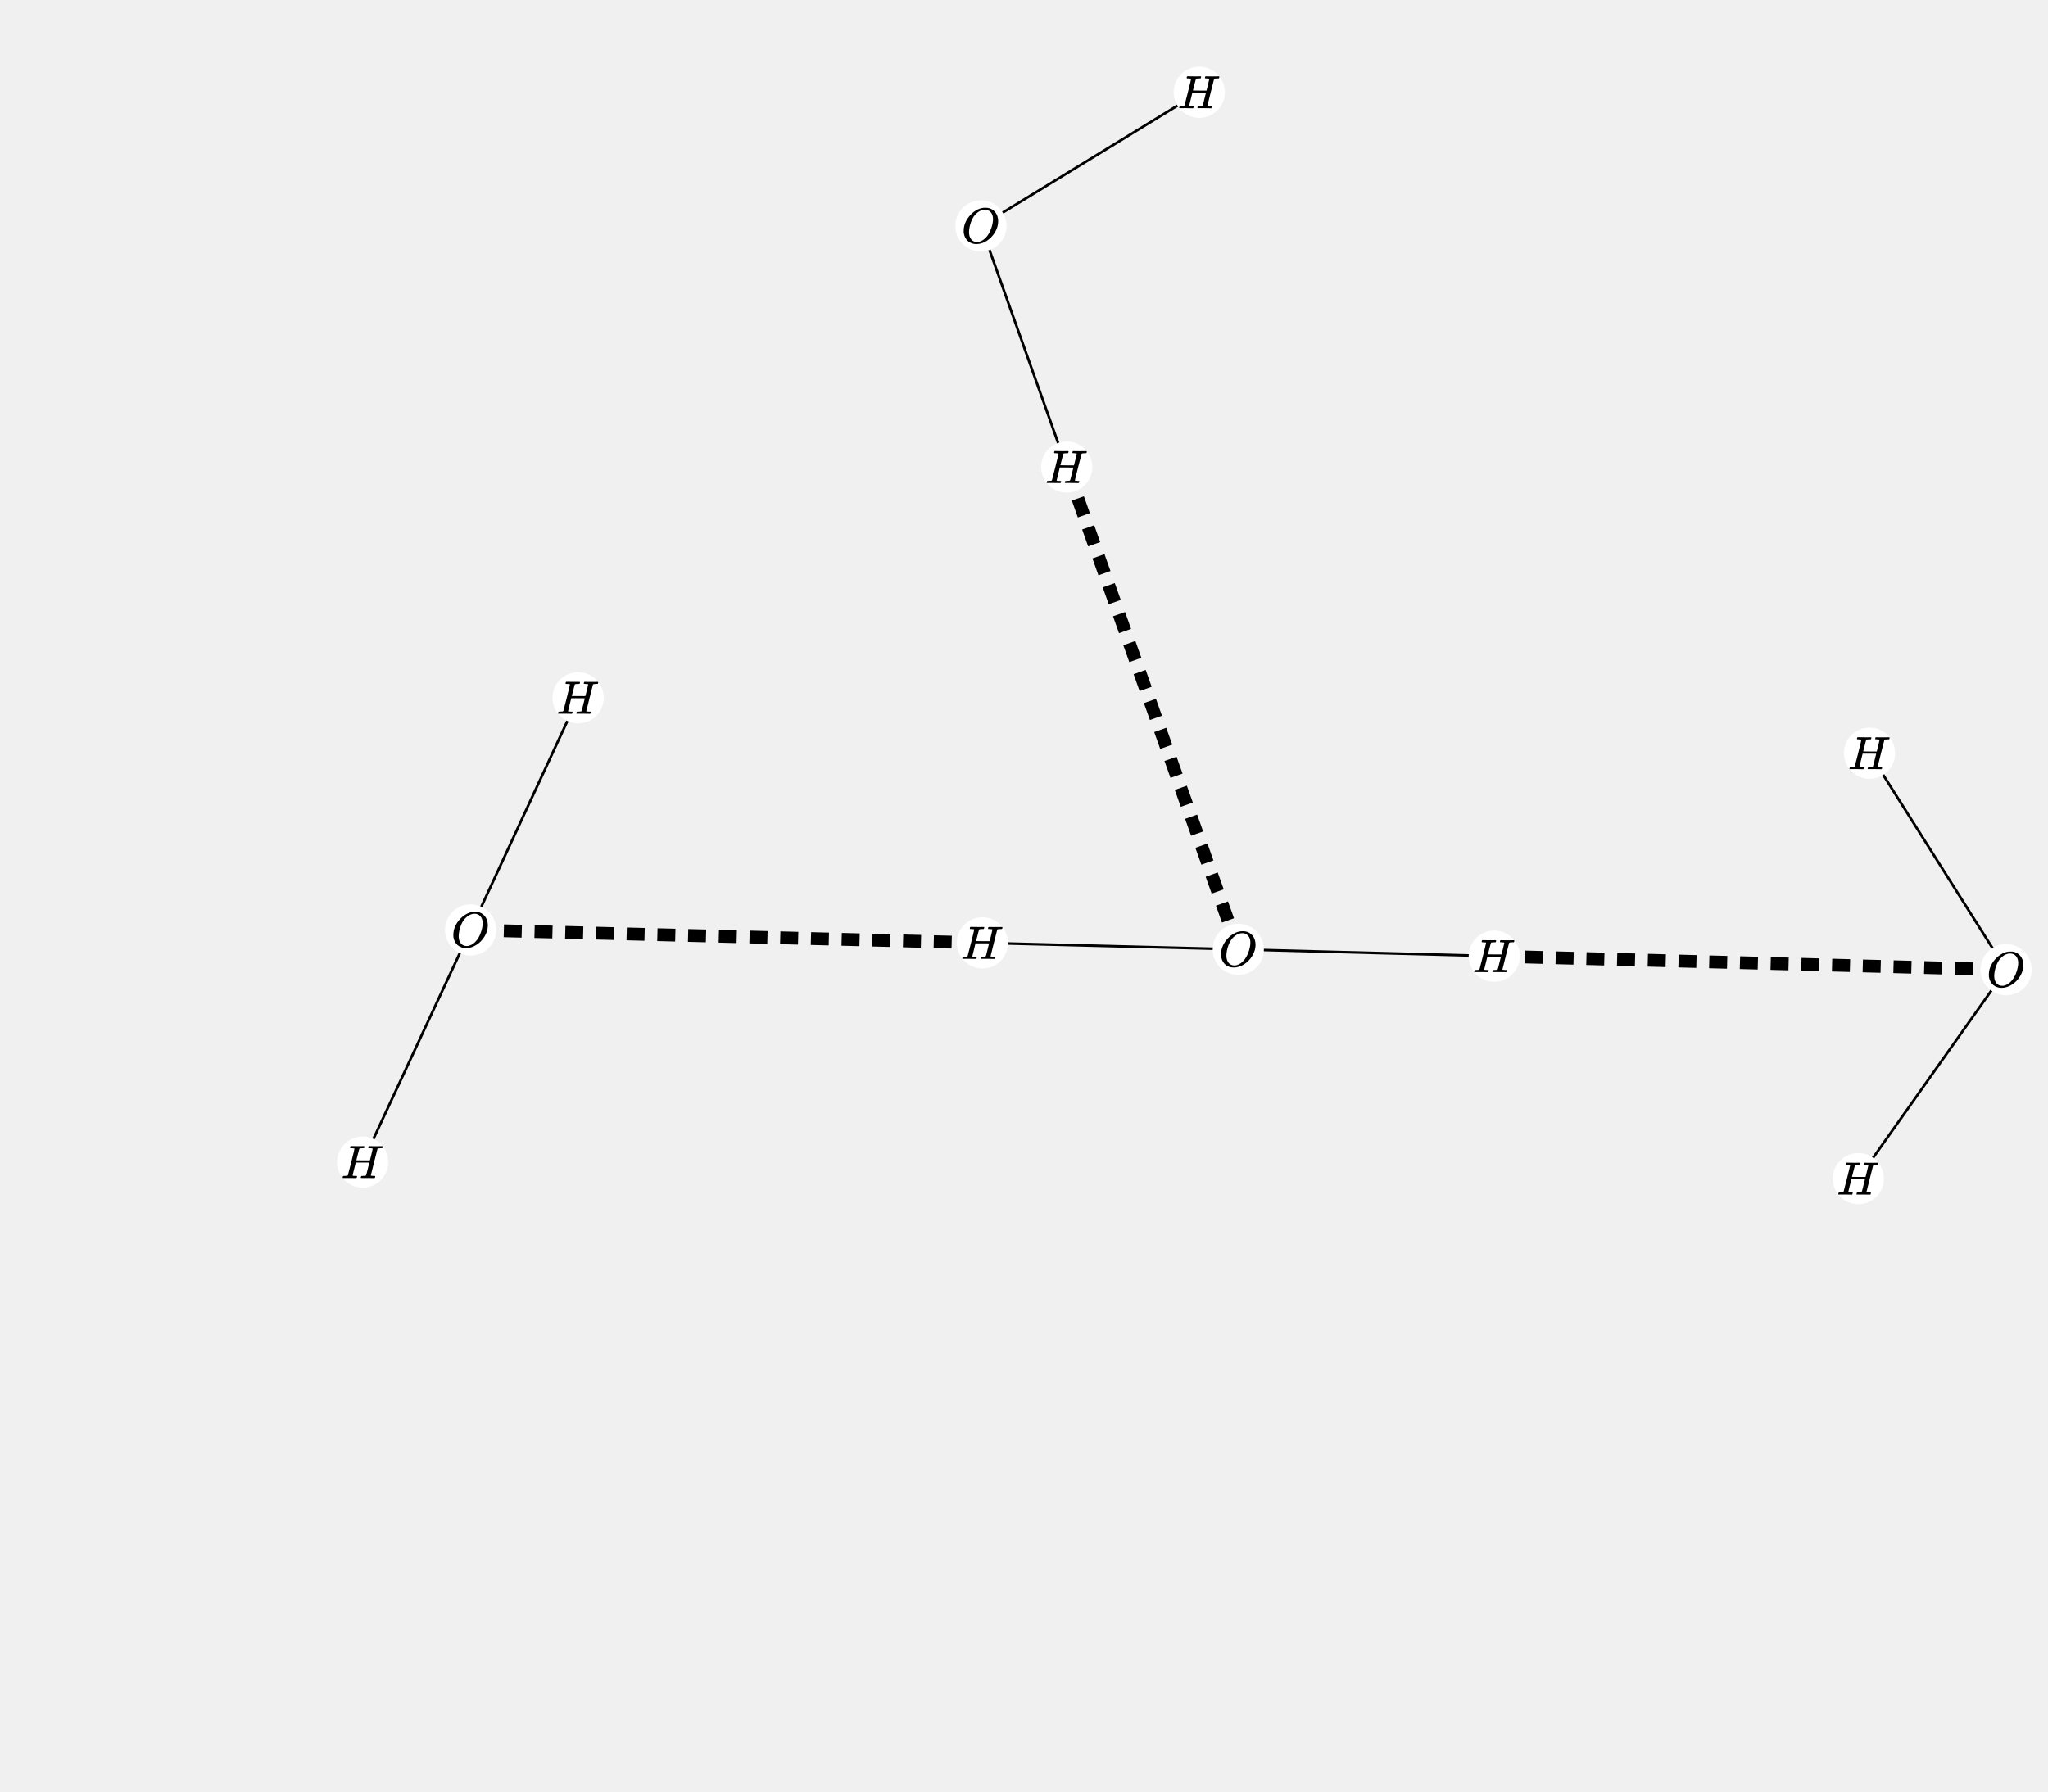
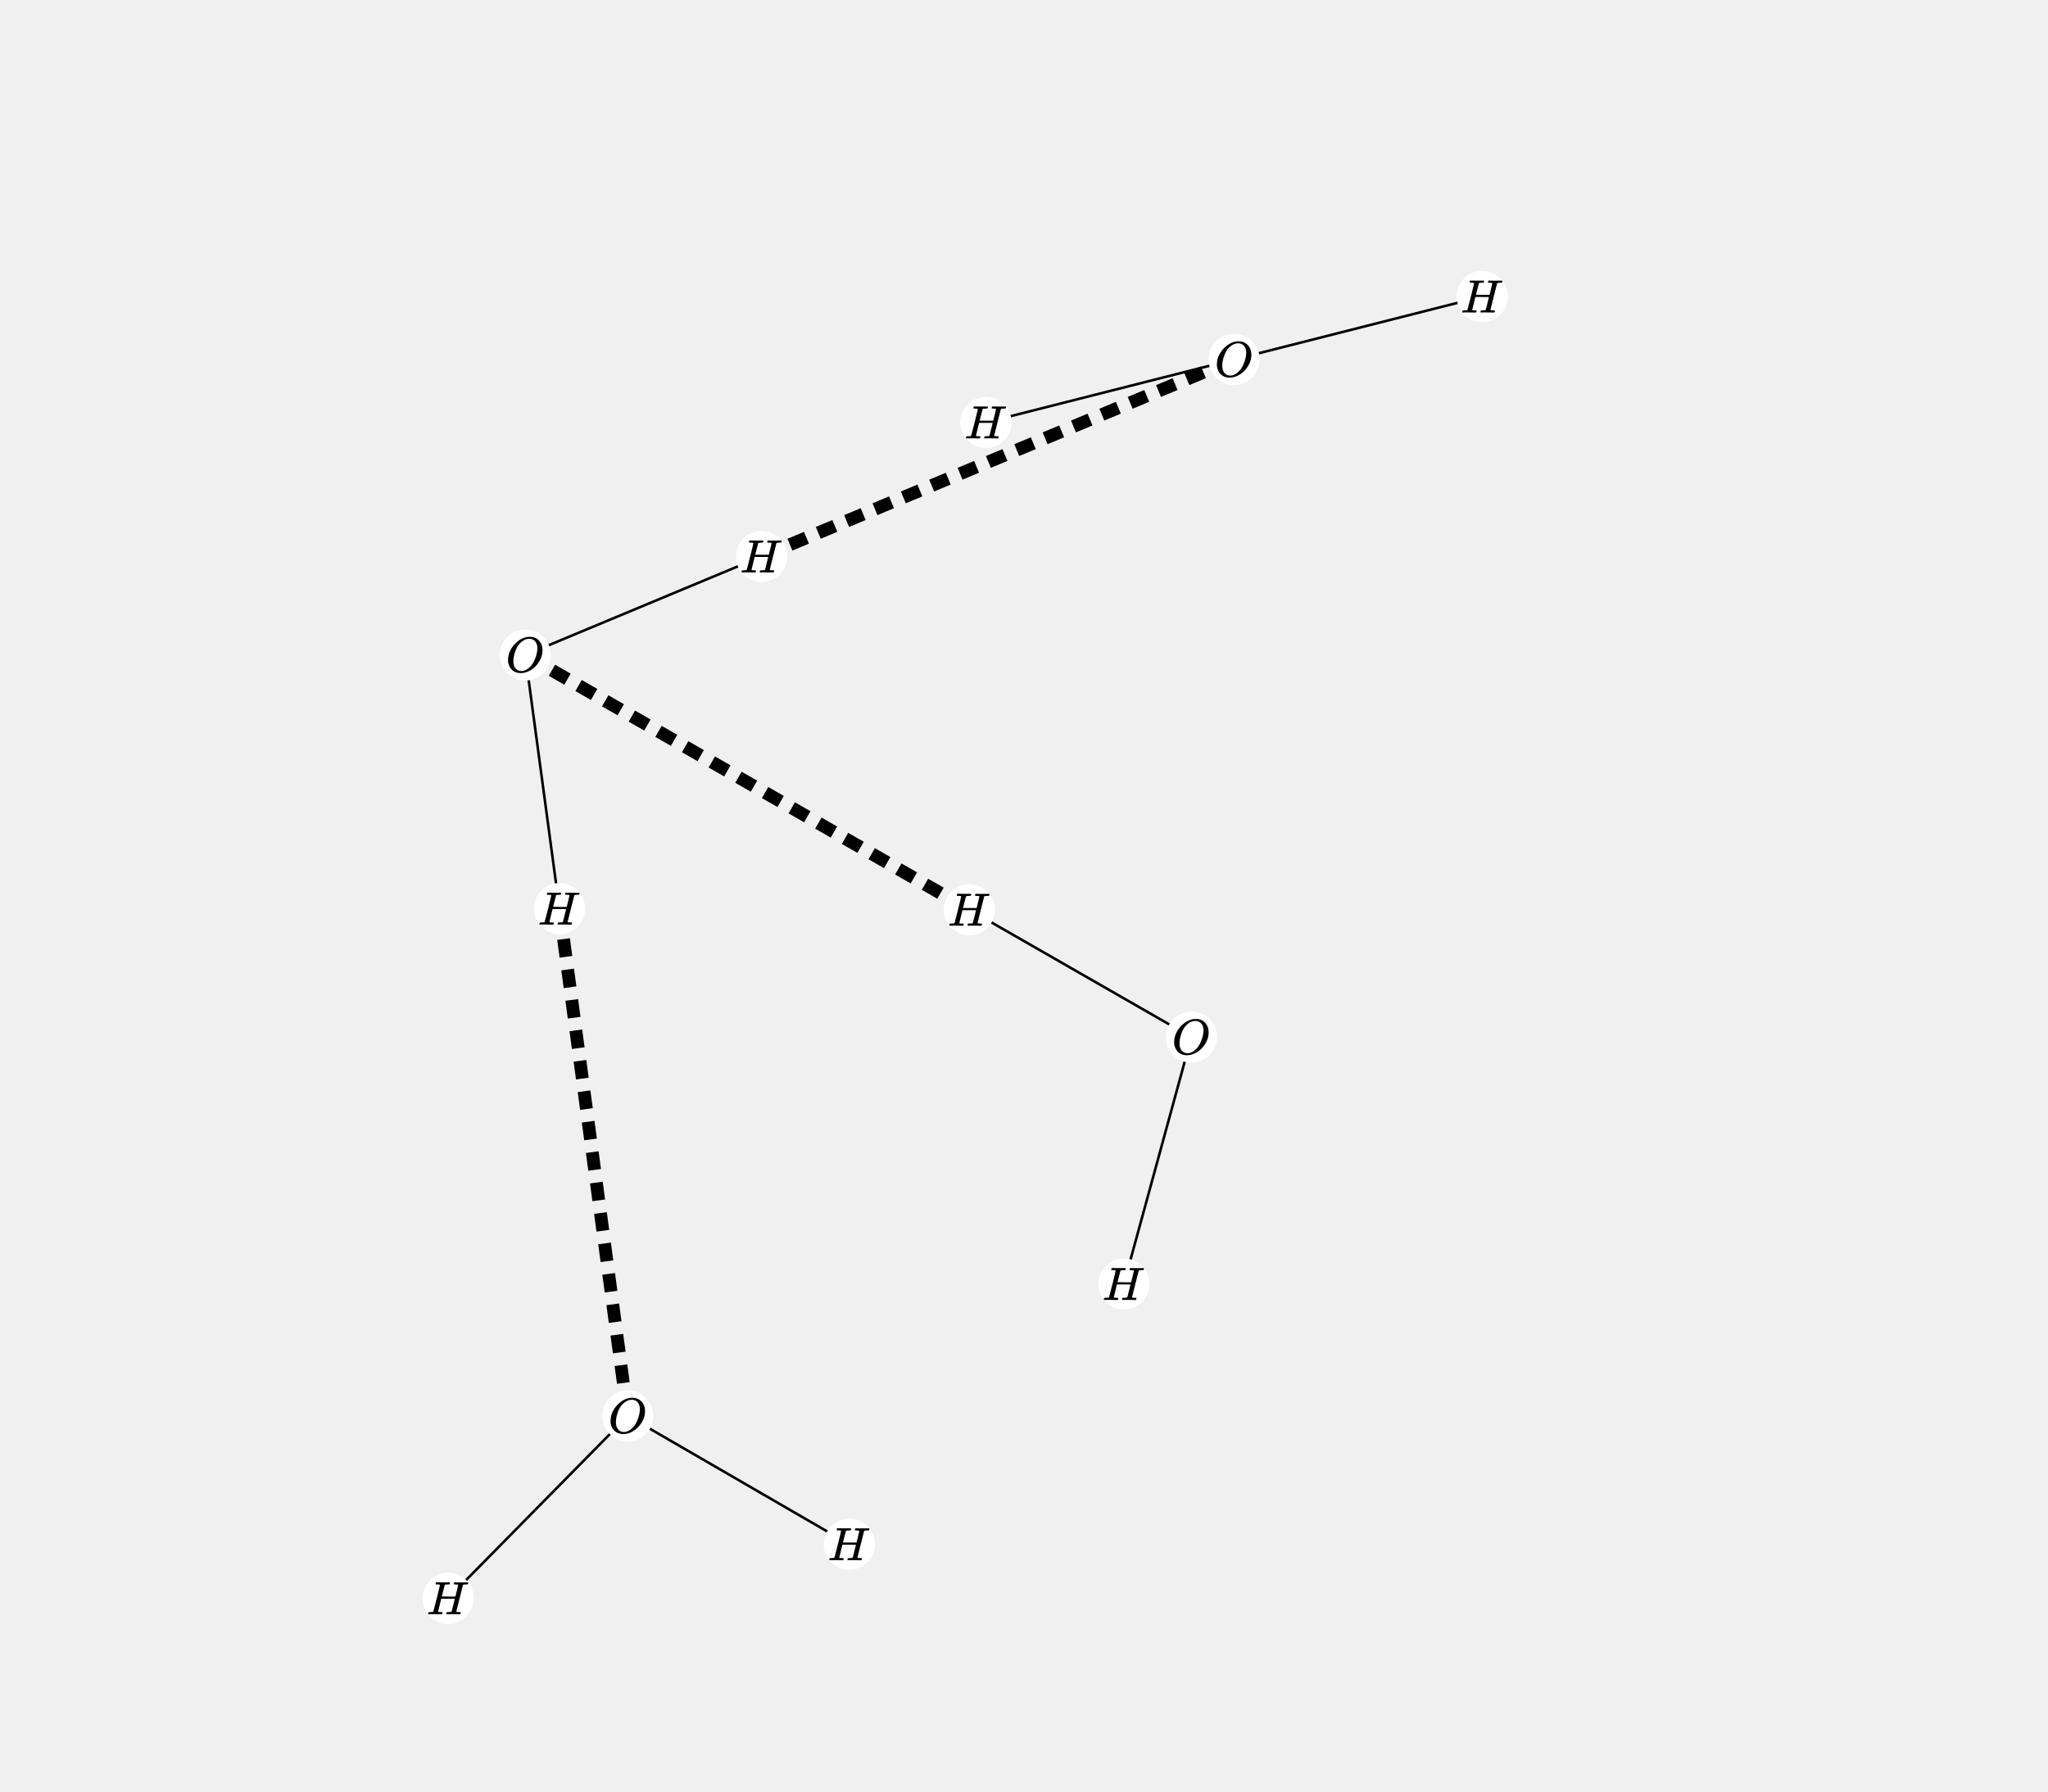
<svg xmlns="http://www.w3.org/2000/svg" version="1.2" viewBox="0 0 800 700">
  <g>
-     <path d="M 225.836 272.633 L 183.824 363.341" stroke-opacity="1" stroke-width="1" stroke="#000000" stroke-linecap="butt" />
+     <path d="M 175.056 624.467 L 245.23 553.223" stroke-opacity="1" stroke-width="1" stroke="#000000" stroke-linecap="butt" />
  </g>
-   <circle fill="#ffffff" fill-opacity="1" cx="225.836" cy="272.633" stroke="none" r="10">
+   <circle fill="#ffffff" fill-opacity="1" cx="175.056" cy="624.467" stroke="none" r="10">
    </circle>
-   <g transform="rotate(0, 217.9948, 263.8033)translate(217.9948, 263.8033)" string="H">
+   <g transform="rotate(0, 167.2149, 615.6365)translate(167.2149, 615.6365)" string="H">
    <svg width="15.682" height="17.66" role="img" focusable="false" viewBox="0.547 -12.062 15.135 12.062">
      <path stroke="none" fill="#000000" stroke-width="0" d="M4.026-11.249Q3.426-11.249 3.391-11.32 3.373-11.355 3.373-11.461 3.373-11.885 3.567-12.044 3.603-12.062 3.868-12.062 4.592-12.026 6.269-12.026 6.87-12.026 7.382-12.026T8.177-12.044 8.53-12.044Q8.812-12.044 8.812-11.868 8.812-11.832 8.777-11.62 8.689-11.32 8.6-11.267H8.565Q8.53-11.267 8.477-11.267T8.353-11.267 8.194-11.249 8.035-11.249Q7.347-11.232 7.152-11.196T6.834-11.002Q6.781-10.932 6.269-8.83 6.146-8.371 6.004-7.806T5.792-6.976L5.722-6.711Q5.722-6.675 8.283-6.675H10.843L10.861-6.728Q10.861-6.781 11.408-8.901 11.903-10.932 11.903-11.073T10.896-11.249Q10.49-11.249 10.366-11.285T10.243-11.444Q10.243-11.479 10.278-11.656 10.349-11.956 10.384-11.991T10.667-12.044Q10.755-12.044 11.408-12.026T13.068-12.009Q14.163-12.009 14.746-12.026T15.382-12.044Q15.682-12.044 15.682-11.868 15.682-11.391 15.47-11.267H15.435Q15.4-11.267 15.347-11.267T15.223-11.267 15.064-11.249 14.905-11.249Q14.216-11.232 14.022-11.196T13.704-11.002Q13.651-10.914 12.433-6.004T11.196-1.024Q11.196-0.901 11.267-0.901 11.408-0.848 12.221-0.812H12.768Q12.874-0.671 12.874-0.653T12.821-0.336Q12.751-0.106 12.645 0H12.38Q11.726-0.035 10.013-0.035 9.413-0.035 8.901-0.035T8.088-0.035 7.717-0.018Q7.417-0.018 7.417-0.177 7.417-0.265 7.47-0.424 7.558-0.759 7.647-0.795 7.717-0.812 7.912-0.812H8.018Q8.494-0.812 9.077-0.865 9.183-0.883 9.219-0.883T9.324-0.971 9.43-1.13 9.536-1.448 9.66-1.943 9.854-2.702Q9.978-3.196 10.049-3.497 10.631-5.828 10.631-5.845T8.071-5.863H5.51L4.927-3.479Q4.327-1.113 4.327-1.024 4.327-0.901 4.468-0.865T5.351-0.812H5.898Q6.004-0.671 6.004-0.653T5.951-0.336Q5.881-0.106 5.775 0H5.51Q4.856-0.035 3.143-0.035 2.543-0.035 2.031-0.035T1.219-0.035 0.848-0.018Q0.547-0.018 0.547-0.177 0.547-0.212 0.6-0.424 0.689-0.759 0.777-0.795 0.848-0.812 1.042-0.812H1.148Q1.625-0.812 2.208-0.865 2.455-0.918 2.543-1.077 2.596-1.148 3.815-5.987T5.033-11.09Q5.033-11.214 4.026-11.249Z" fill-opacity="1" />
    </svg>
  </g>
  <g>
-     <path d="M 483.706 370.927 L 416.686 182.486" stroke-opacity="1" stroke-width="5" stroke="#000000" stroke-dasharray="7,5" stroke-linecap="butt" />
+     <path d="M 205.189 255.908 L 378.659 355.448" stroke-opacity="1" stroke-width="5" stroke="#000000" stroke-dasharray="7,5" stroke-linecap="butt" />
  </g>
  <g>
-     <path d="M 383.753 368.399 L 483.706 370.927" stroke-opacity="1" stroke-width="1" stroke="#000000" stroke-linecap="butt" />
+     <path d="M 218.536 355.013 L 205.189 255.908" stroke-opacity="1" stroke-width="1" stroke="#000000" stroke-linecap="butt" />
  </g>
  <g>
-     <path d="M 583.702 373.577 L 483.706 370.927" stroke-opacity="1" stroke-width="1" stroke="#000000" stroke-linecap="butt" />
+     <path d="M 297.487 217.424 L 205.189 255.908" stroke-opacity="1" stroke-width="1" stroke="#000000" stroke-linecap="butt" />
  </g>
-   <circle fill="#ffffff" fill-opacity="1" cx="483.706" cy="370.927" stroke="none" r="10">
+   <circle fill="#ffffff" fill-opacity="1" cx="205.189" cy="255.908" stroke="none" r="10">
    </circle>
-   <g transform="rotate(0, 476.9686, 362.0969)translate(476.9686, 362.0969)" string="O">
+   <g transform="rotate(0, 198.4515, 247.0777)translate(198.4515, 247.0777)" string="O">
    <svg width="13.475" height="17.66" role="img" focusable="false" viewBox="0.883 -12.433 12.185 12.821">
      <path stroke="none" fill="#000000" stroke-width="0" d="M13.068-7.682Q13.068-5.651 11.938-3.762T9.024-0.742 5.369 0.389Q3.656 0.389 2.437-0.618T0.901-3.55Q0.883-3.691 0.883-4.309 0.883-6.11 1.731-7.735T4.009-10.614Q6.199-12.433 8.406-12.433 9.077-12.433 9.254-12.415 10.967-12.168 12.009-10.896T13.068-7.682ZM11.249-8.406Q11.249-9.978 10.437-10.861T8.406-11.744Q6.993-11.744 5.687-10.684 4.274-9.572 3.532-7.558T2.773-3.815Q2.773-2.225 3.532-1.289T5.545-0.336Q7.135-0.336 8.565-1.731T10.737-5.528Q11.249-7.205 11.249-8.406Z" fill-opacity="1" />
    </svg>
  </g>
  <g>
-     <path d="M 468.464 36.053 L 383.177 88.267" stroke-opacity="1" stroke-width="1" stroke="#000000" stroke-linecap="butt" />
+     <path d="M 439.007 501.674 L 465.394 405.218" stroke-opacity="1" stroke-width="1" stroke="#000000" stroke-linecap="butt" />
  </g>
  <g>
-     <path d="M 416.686 182.486 L 383.177 88.267" stroke-opacity="1" stroke-width="1" stroke="#000000" stroke-linecap="butt" />
+     <path d="M 378.659 355.448 L 465.394 405.218" stroke-opacity="1" stroke-width="1" stroke="#000000" stroke-linecap="butt" />
  </g>
-   <circle fill="#ffffff" fill-opacity="1" cx="383.177" cy="88.267" stroke="none" r="10">
+   <circle fill="#ffffff" fill-opacity="1" cx="465.394" cy="405.218" stroke="none" r="10">
    </circle>
-   <g transform="rotate(0, 376.4395, 79.4372)translate(376.4395, 79.4372)" string="O">
+   <g transform="rotate(0, 458.6563, 396.3877)translate(458.6563, 396.3877)" string="O">
    <svg width="13.475" height="17.66" role="img" focusable="false" viewBox="0.883 -12.433 12.185 12.821">
      <path stroke="none" fill="#000000" stroke-width="0" d="M13.068-7.682Q13.068-5.651 11.938-3.762T9.024-0.742 5.369 0.389Q3.656 0.389 2.437-0.618T0.901-3.55Q0.883-3.691 0.883-4.309 0.883-6.11 1.731-7.735T4.009-10.614Q6.199-12.433 8.406-12.433 9.077-12.433 9.254-12.415 10.967-12.168 12.009-10.896T13.068-7.682ZM11.249-8.406Q11.249-9.978 10.437-10.861T8.406-11.744Q6.993-11.744 5.687-10.684 4.274-9.572 3.532-7.558T2.773-3.815Q2.773-2.225 3.532-1.289T5.545-0.336Q7.135-0.336 8.565-1.731T10.737-5.528Q11.249-7.205 11.249-8.406Z" fill-opacity="1" />
    </svg>
  </g>
  <g>
-     <path d="M 141.659 454.046 L 183.824 363.341" stroke-opacity="1" stroke-width="1" stroke="#000000" stroke-linecap="butt" />
+     <path d="M 331.752 603.363 L 245.23 553.223" stroke-opacity="1" stroke-width="1" stroke="#000000" stroke-linecap="butt" />
  </g>
  <g>
-     <path d="M 383.753 368.399 L 183.824 363.341" stroke-opacity="1" stroke-width="5" stroke="#000000" stroke-dasharray="7,5" stroke-linecap="butt" />
+     <path d="M 218.536 355.013 L 245.23 553.223" stroke-opacity="1" stroke-width="5" stroke="#000000" stroke-dasharray="7,5" stroke-linecap="butt" />
  </g>
-   <circle fill="#ffffff" fill-opacity="1" cx="183.824" cy="363.341" stroke="none" r="10">
+   <circle fill="#ffffff" fill-opacity="1" cx="245.23" cy="553.223" stroke="none" r="10">
    </circle>
-   <g transform="rotate(0, 177.0868, 354.5114)translate(177.0868, 354.5114)" string="O">
+   <g transform="rotate(0, 238.4929, 544.3935)translate(238.4929, 544.3935)" string="O">
    <svg width="13.475" height="17.66" role="img" focusable="false" viewBox="0.883 -12.433 12.185 12.821">
      <path stroke="none" fill="#000000" stroke-width="0" d="M13.068-7.682Q13.068-5.651 11.938-3.762T9.024-0.742 5.369 0.389Q3.656 0.389 2.437-0.618T0.901-3.55Q0.883-3.691 0.883-4.309 0.883-6.11 1.731-7.735T4.009-10.614Q6.199-12.433 8.406-12.433 9.077-12.433 9.254-12.415 10.967-12.168 12.009-10.896T13.068-7.682ZM11.249-8.406Q11.249-9.978 10.437-10.861T8.406-11.744Q6.993-11.744 5.687-10.684 4.274-9.572 3.532-7.558T2.773-3.815Q2.773-2.225 3.532-1.289T5.545-0.336Q7.135-0.336 8.565-1.731T10.737-5.528Q11.249-7.205 11.249-8.406Z" fill-opacity="1" />
    </svg>
  </g>
-   <circle fill="#ffffff" fill-opacity="1" cx="416.686" cy="182.486" stroke="none" r="10">
+   <circle fill="#ffffff" fill-opacity="1" cx="378.659" cy="355.448" stroke="none" r="10">
    </circle>
-   <g transform="rotate(0, 408.8449, 173.6556)translate(408.8449, 173.6556)" string="H">
+   <g transform="rotate(0, 370.8176, 346.6177)translate(370.8176, 346.6177)" string="H">
    <svg width="15.682" height="17.66" role="img" focusable="false" viewBox="0.547 -12.062 15.135 12.062">
      <path stroke="none" fill="#000000" stroke-width="0" d="M4.026-11.249Q3.426-11.249 3.391-11.32 3.373-11.355 3.373-11.461 3.373-11.885 3.567-12.044 3.603-12.062 3.868-12.062 4.592-12.026 6.269-12.026 6.87-12.026 7.382-12.026T8.177-12.044 8.53-12.044Q8.812-12.044 8.812-11.868 8.812-11.832 8.777-11.62 8.689-11.32 8.6-11.267H8.565Q8.53-11.267 8.477-11.267T8.353-11.267 8.194-11.249 8.035-11.249Q7.347-11.232 7.152-11.196T6.834-11.002Q6.781-10.932 6.269-8.83 6.146-8.371 6.004-7.806T5.792-6.976L5.722-6.711Q5.722-6.675 8.283-6.675H10.843L10.861-6.728Q10.861-6.781 11.408-8.901 11.903-10.932 11.903-11.073T10.896-11.249Q10.49-11.249 10.366-11.285T10.243-11.444Q10.243-11.479 10.278-11.656 10.349-11.956 10.384-11.991T10.667-12.044Q10.755-12.044 11.408-12.026T13.068-12.009Q14.163-12.009 14.746-12.026T15.382-12.044Q15.682-12.044 15.682-11.868 15.682-11.391 15.47-11.267H15.435Q15.4-11.267 15.347-11.267T15.223-11.267 15.064-11.249 14.905-11.249Q14.216-11.232 14.022-11.196T13.704-11.002Q13.651-10.914 12.433-6.004T11.196-1.024Q11.196-0.901 11.267-0.901 11.408-0.848 12.221-0.812H12.768Q12.874-0.671 12.874-0.653T12.821-0.336Q12.751-0.106 12.645 0H12.38Q11.726-0.035 10.013-0.035 9.413-0.035 8.901-0.035T8.088-0.035 7.717-0.018Q7.417-0.018 7.417-0.177 7.417-0.265 7.47-0.424 7.558-0.759 7.647-0.795 7.717-0.812 7.912-0.812H8.018Q8.494-0.812 9.077-0.865 9.183-0.883 9.219-0.883T9.324-0.971 9.43-1.13 9.536-1.448 9.66-1.943 9.854-2.702Q9.978-3.196 10.049-3.497 10.631-5.828 10.631-5.845T8.071-5.863H5.51L4.927-3.479Q4.327-1.113 4.327-1.024 4.327-0.901 4.468-0.865T5.351-0.812H5.898Q6.004-0.671 6.004-0.653T5.951-0.336Q5.881-0.106 5.775 0H5.51Q4.856-0.035 3.143-0.035 2.543-0.035 2.031-0.035T1.219-0.035 0.848-0.018Q0.547-0.018 0.547-0.177 0.547-0.212 0.6-0.424 0.689-0.759 0.777-0.795 0.848-0.812 1.042-0.812H1.148Q1.625-0.812 2.208-0.865 2.455-0.918 2.543-1.077 2.596-1.148 3.815-5.987T5.033-11.09Q5.033-11.214 4.026-11.249Z" fill-opacity="1" />
    </svg>
  </g>
-   <circle fill="#ffffff" fill-opacity="1" cx="383.753" cy="368.399" stroke="none" r="10">
+   <circle fill="#ffffff" fill-opacity="1" cx="218.536" cy="355.013" stroke="none" r="10">
    </circle>
-   <g transform="rotate(0, 375.9122, 359.5686)translate(375.9122, 359.5686)" string="H">
+   <g transform="rotate(0, 210.6949, 346.1829)translate(210.6949, 346.1829)" string="H">
    <svg width="15.682" height="17.66" role="img" focusable="false" viewBox="0.547 -12.062 15.135 12.062">
      <path stroke="none" fill="#000000" stroke-width="0" d="M4.026-11.249Q3.426-11.249 3.391-11.32 3.373-11.355 3.373-11.461 3.373-11.885 3.567-12.044 3.603-12.062 3.868-12.062 4.592-12.026 6.269-12.026 6.87-12.026 7.382-12.026T8.177-12.044 8.53-12.044Q8.812-12.044 8.812-11.868 8.812-11.832 8.777-11.62 8.689-11.32 8.6-11.267H8.565Q8.53-11.267 8.477-11.267T8.353-11.267 8.194-11.249 8.035-11.249Q7.347-11.232 7.152-11.196T6.834-11.002Q6.781-10.932 6.269-8.83 6.146-8.371 6.004-7.806T5.792-6.976L5.722-6.711Q5.722-6.675 8.283-6.675H10.843L10.861-6.728Q10.861-6.781 11.408-8.901 11.903-10.932 11.903-11.073T10.896-11.249Q10.49-11.249 10.366-11.285T10.243-11.444Q10.243-11.479 10.278-11.656 10.349-11.956 10.384-11.991T10.667-12.044Q10.755-12.044 11.408-12.026T13.068-12.009Q14.163-12.009 14.746-12.026T15.382-12.044Q15.682-12.044 15.682-11.868 15.682-11.391 15.47-11.267H15.435Q15.4-11.267 15.347-11.267T15.223-11.267 15.064-11.249 14.905-11.249Q14.216-11.232 14.022-11.196T13.704-11.002Q13.651-10.914 12.433-6.004T11.196-1.024Q11.196-0.901 11.267-0.901 11.408-0.848 12.221-0.812H12.768Q12.874-0.671 12.874-0.653T12.821-0.336Q12.751-0.106 12.645 0H12.38Q11.726-0.035 10.013-0.035 9.413-0.035 8.901-0.035T8.088-0.035 7.717-0.018Q7.417-0.018 7.417-0.177 7.417-0.265 7.47-0.424 7.558-0.759 7.647-0.795 7.717-0.812 7.912-0.812H8.018Q8.494-0.812 9.077-0.865 9.183-0.883 9.219-0.883T9.324-0.971 9.43-1.13 9.536-1.448 9.66-1.943 9.854-2.702Q9.978-3.196 10.049-3.497 10.631-5.828 10.631-5.845T8.071-5.863H5.51L4.927-3.479Q4.327-1.113 4.327-1.024 4.327-0.901 4.468-0.865T5.351-0.812H5.898Q6.004-0.671 6.004-0.653T5.951-0.336Q5.881-0.106 5.775 0H5.51Q4.856-0.035 3.143-0.035 2.543-0.035 2.031-0.035T1.219-0.035 0.848-0.018Q0.547-0.018 0.547-0.177 0.547-0.212 0.6-0.424 0.689-0.759 0.777-0.795 0.848-0.812 1.042-0.812H1.148Q1.625-0.812 2.208-0.865 2.455-0.918 2.543-1.077 2.596-1.148 3.815-5.987T5.033-11.09Q5.033-11.214 4.026-11.249Z" fill-opacity="1" />
    </svg>
  </g>
-   <circle fill="#ffffff" fill-opacity="1" cx="468.464" cy="36.053" stroke="none" r="10">
+   <circle fill="#ffffff" fill-opacity="1" cx="439.007" cy="501.674" stroke="none" r="10">
    </circle>
-   <g transform="rotate(0, 460.6227, 27.22287)translate(460.6227, 27.22287)" string="H">
+   <g transform="rotate(0, 431.1659, 492.8436)translate(431.1659, 492.8436)" string="H">
    <svg width="15.682" height="17.66" role="img" focusable="false" viewBox="0.547 -12.062 15.135 12.062">
      <path stroke="none" fill="#000000" stroke-width="0" d="M4.026-11.249Q3.426-11.249 3.391-11.32 3.373-11.355 3.373-11.461 3.373-11.885 3.567-12.044 3.603-12.062 3.868-12.062 4.592-12.026 6.269-12.026 6.87-12.026 7.382-12.026T8.177-12.044 8.53-12.044Q8.812-12.044 8.812-11.868 8.812-11.832 8.777-11.62 8.689-11.32 8.6-11.267H8.565Q8.53-11.267 8.477-11.267T8.353-11.267 8.194-11.249 8.035-11.249Q7.347-11.232 7.152-11.196T6.834-11.002Q6.781-10.932 6.269-8.83 6.146-8.371 6.004-7.806T5.792-6.976L5.722-6.711Q5.722-6.675 8.283-6.675H10.843L10.861-6.728Q10.861-6.781 11.408-8.901 11.903-10.932 11.903-11.073T10.896-11.249Q10.49-11.249 10.366-11.285T10.243-11.444Q10.243-11.479 10.278-11.656 10.349-11.956 10.384-11.991T10.667-12.044Q10.755-12.044 11.408-12.026T13.068-12.009Q14.163-12.009 14.746-12.026T15.382-12.044Q15.682-12.044 15.682-11.868 15.682-11.391 15.47-11.267H15.435Q15.4-11.267 15.347-11.267T15.223-11.267 15.064-11.249 14.905-11.249Q14.216-11.232 14.022-11.196T13.704-11.002Q13.651-10.914 12.433-6.004T11.196-1.024Q11.196-0.901 11.267-0.901 11.408-0.848 12.221-0.812H12.768Q12.874-0.671 12.874-0.653T12.821-0.336Q12.751-0.106 12.645 0H12.38Q11.726-0.035 10.013-0.035 9.413-0.035 8.901-0.035T8.088-0.035 7.717-0.018Q7.417-0.018 7.417-0.177 7.417-0.265 7.47-0.424 7.558-0.759 7.647-0.795 7.717-0.812 7.912-0.812H8.018Q8.494-0.812 9.077-0.865 9.183-0.883 9.219-0.883T9.324-0.971 9.43-1.13 9.536-1.448 9.66-1.943 9.854-2.702Q9.978-3.196 10.049-3.497 10.631-5.828 10.631-5.845T8.071-5.863H5.51L4.927-3.479Q4.327-1.113 4.327-1.024 4.327-0.901 4.468-0.865T5.351-0.812H5.898Q6.004-0.671 6.004-0.653T5.951-0.336Q5.881-0.106 5.775 0H5.51Q4.856-0.035 3.143-0.035 2.543-0.035 2.031-0.035T1.219-0.035 0.848-0.018Q0.547-0.018 0.547-0.177 0.547-0.212 0.6-0.424 0.689-0.759 0.777-0.795 0.848-0.812 1.042-0.812H1.148Q1.625-0.812 2.208-0.865 2.455-0.918 2.543-1.077 2.596-1.148 3.815-5.987T5.033-11.09Q5.033-11.214 4.026-11.249Z" fill-opacity="1" />
    </svg>
  </g>
  <g>
-     <path d="M 730.288 294.291 L 783.639 378.876" stroke-opacity="1" stroke-width="1" stroke="#000000" stroke-linecap="butt" />
+     <path d="M 385.154 165.045 L 482.084 140.456" stroke-opacity="1" stroke-width="1" stroke="#000000" stroke-linecap="butt" />
  </g>
-   <circle fill="#ffffff" fill-opacity="1" cx="730.288" cy="294.291" stroke="none" r="10">
+   <circle fill="#ffffff" fill-opacity="1" cx="385.154" cy="165.045" stroke="none" r="10">
    </circle>
-   <g transform="rotate(0, 722.447, 285.4612)translate(722.447, 285.4612)" string="H">
+   <g transform="rotate(0, 377.3132, 156.2151)translate(377.3132, 156.2151)" string="H">
    <svg width="15.682" height="17.66" role="img" focusable="false" viewBox="0.547 -12.062 15.135 12.062">
      <path stroke="none" fill="#000000" stroke-width="0" d="M4.026-11.249Q3.426-11.249 3.391-11.32 3.373-11.355 3.373-11.461 3.373-11.885 3.567-12.044 3.603-12.062 3.868-12.062 4.592-12.026 6.269-12.026 6.87-12.026 7.382-12.026T8.177-12.044 8.53-12.044Q8.812-12.044 8.812-11.868 8.812-11.832 8.777-11.62 8.689-11.32 8.6-11.267H8.565Q8.53-11.267 8.477-11.267T8.353-11.267 8.194-11.249 8.035-11.249Q7.347-11.232 7.152-11.196T6.834-11.002Q6.781-10.932 6.269-8.83 6.146-8.371 6.004-7.806T5.792-6.976L5.722-6.711Q5.722-6.675 8.283-6.675H10.843L10.861-6.728Q10.861-6.781 11.408-8.901 11.903-10.932 11.903-11.073T10.896-11.249Q10.49-11.249 10.366-11.285T10.243-11.444Q10.243-11.479 10.278-11.656 10.349-11.956 10.384-11.991T10.667-12.044Q10.755-12.044 11.408-12.026T13.068-12.009Q14.163-12.009 14.746-12.026T15.382-12.044Q15.682-12.044 15.682-11.868 15.682-11.391 15.47-11.267H15.435Q15.4-11.267 15.347-11.267T15.223-11.267 15.064-11.249 14.905-11.249Q14.216-11.232 14.022-11.196T13.704-11.002Q13.651-10.914 12.433-6.004T11.196-1.024Q11.196-0.901 11.267-0.901 11.408-0.848 12.221-0.812H12.768Q12.874-0.671 12.874-0.653T12.821-0.336Q12.751-0.106 12.645 0H12.38Q11.726-0.035 10.013-0.035 9.413-0.035 8.901-0.035T8.088-0.035 7.717-0.018Q7.417-0.018 7.417-0.177 7.417-0.265 7.47-0.424 7.558-0.759 7.647-0.795 7.717-0.812 7.912-0.812H8.018Q8.494-0.812 9.077-0.865 9.183-0.883 9.219-0.883T9.324-0.971 9.43-1.13 9.536-1.448 9.66-1.943 9.854-2.702Q9.978-3.196 10.049-3.497 10.631-5.828 10.631-5.845T8.071-5.863H5.51L4.927-3.479Q4.327-1.113 4.327-1.024 4.327-0.901 4.468-0.865T5.351-0.812H5.898Q6.004-0.671 6.004-0.653T5.951-0.336Q5.881-0.106 5.775 0H5.51Q4.856-0.035 3.143-0.035 2.543-0.035 2.031-0.035T1.219-0.035 0.848-0.018Q0.547-0.018 0.547-0.177 0.547-0.212 0.6-0.424 0.689-0.759 0.777-0.795 0.848-0.812 1.042-0.812H1.148Q1.625-0.812 2.208-0.865 2.455-0.918 2.543-1.077 2.596-1.148 3.815-5.987T5.033-11.09Q5.033-11.214 4.026-11.249Z" fill-opacity="1" />
    </svg>
  </g>
  <g>
-     <path d="M 583.702 373.577 L 783.639 378.876" stroke-opacity="1" stroke-width="5" stroke="#000000" stroke-dasharray="7,5" stroke-linecap="butt" />
+     <path d="M 297.487 217.424 L 482.084 140.456" stroke-opacity="1" stroke-width="5" stroke="#000000" stroke-dasharray="7,5" stroke-linecap="butt" />
  </g>
  <g>
-     <path d="M 725.906 460.516 L 783.639 378.876" stroke-opacity="1" stroke-width="1" stroke="#000000" stroke-linecap="butt" />
+     <path d="M 579.014 115.866 L 482.084 140.456" stroke-opacity="1" stroke-width="1" stroke="#000000" stroke-linecap="butt" />
  </g>
-   <circle fill="#ffffff" fill-opacity="1" cx="783.639" cy="378.876" stroke="none" r="10">
+   <circle fill="#ffffff" fill-opacity="1" cx="482.084" cy="140.456" stroke="none" r="10">
    </circle>
-   <g transform="rotate(0, 776.9021, 370.0456)translate(776.9021, 370.0456)" string="O">
+   <g transform="rotate(0, 475.3466, 131.6256)translate(475.3466, 131.6256)" string="O">
    <svg width="13.475" height="17.66" role="img" focusable="false" viewBox="0.883 -12.433 12.185 12.821">
      <path stroke="none" fill="#000000" stroke-width="0" d="M13.068-7.682Q13.068-5.651 11.938-3.762T9.024-0.742 5.369 0.389Q3.656 0.389 2.437-0.618T0.901-3.55Q0.883-3.691 0.883-4.309 0.883-6.11 1.731-7.735T4.009-10.614Q6.199-12.433 8.406-12.433 9.077-12.433 9.254-12.415 10.967-12.168 12.009-10.896T13.068-7.682ZM11.249-8.406Q11.249-9.978 10.437-10.861T8.406-11.744Q6.993-11.744 5.687-10.684 4.274-9.572 3.532-7.558T2.773-3.815Q2.773-2.225 3.532-1.289T5.545-0.336Q7.135-0.336 8.565-1.731T10.737-5.528Q11.249-7.205 11.249-8.406Z" fill-opacity="1" />
    </svg>
  </g>
-   <circle fill="#ffffff" fill-opacity="1" cx="141.659" cy="454.046" stroke="none" r="10">
+   <circle fill="#ffffff" fill-opacity="1" cx="331.752" cy="603.363" stroke="none" r="10">
    </circle>
-   <g transform="rotate(0, 133.8175, 445.2156)translate(133.8175, 445.2156)" string="H">
+   <g transform="rotate(0, 323.9109, 594.5332)translate(323.9109, 594.5332)" string="H">
    <svg width="15.682" height="17.66" role="img" focusable="false" viewBox="0.547 -12.062 15.135 12.062">
      <path stroke="none" fill="#000000" stroke-width="0" d="M4.026-11.249Q3.426-11.249 3.391-11.32 3.373-11.355 3.373-11.461 3.373-11.885 3.567-12.044 3.603-12.062 3.868-12.062 4.592-12.026 6.269-12.026 6.87-12.026 7.382-12.026T8.177-12.044 8.53-12.044Q8.812-12.044 8.812-11.868 8.812-11.832 8.777-11.62 8.689-11.32 8.6-11.267H8.565Q8.53-11.267 8.477-11.267T8.353-11.267 8.194-11.249 8.035-11.249Q7.347-11.232 7.152-11.196T6.834-11.002Q6.781-10.932 6.269-8.83 6.146-8.371 6.004-7.806T5.792-6.976L5.722-6.711Q5.722-6.675 8.283-6.675H10.843L10.861-6.728Q10.861-6.781 11.408-8.901 11.903-10.932 11.903-11.073T10.896-11.249Q10.49-11.249 10.366-11.285T10.243-11.444Q10.243-11.479 10.278-11.656 10.349-11.956 10.384-11.991T10.667-12.044Q10.755-12.044 11.408-12.026T13.068-12.009Q14.163-12.009 14.746-12.026T15.382-12.044Q15.682-12.044 15.682-11.868 15.682-11.391 15.47-11.267H15.435Q15.4-11.267 15.347-11.267T15.223-11.267 15.064-11.249 14.905-11.249Q14.216-11.232 14.022-11.196T13.704-11.002Q13.651-10.914 12.433-6.004T11.196-1.024Q11.196-0.901 11.267-0.901 11.408-0.848 12.221-0.812H12.768Q12.874-0.671 12.874-0.653T12.821-0.336Q12.751-0.106 12.645 0H12.38Q11.726-0.035 10.013-0.035 9.413-0.035 8.901-0.035T8.088-0.035 7.717-0.018Q7.417-0.018 7.417-0.177 7.417-0.265 7.47-0.424 7.558-0.759 7.647-0.795 7.717-0.812 7.912-0.812H8.018Q8.494-0.812 9.077-0.865 9.183-0.883 9.219-0.883T9.324-0.971 9.43-1.13 9.536-1.448 9.66-1.943 9.854-2.702Q9.978-3.196 10.049-3.497 10.631-5.828 10.631-5.845T8.071-5.863H5.51L4.927-3.479Q4.327-1.113 4.327-1.024 4.327-0.901 4.468-0.865T5.351-0.812H5.898Q6.004-0.671 6.004-0.653T5.951-0.336Q5.881-0.106 5.775 0H5.51Q4.856-0.035 3.143-0.035 2.543-0.035 2.031-0.035T1.219-0.035 0.848-0.018Q0.547-0.018 0.547-0.177 0.547-0.212 0.6-0.424 0.689-0.759 0.777-0.795 0.848-0.812 1.042-0.812H1.148Q1.625-0.812 2.208-0.865 2.455-0.918 2.543-1.077 2.596-1.148 3.815-5.987T5.033-11.09Q5.033-11.214 4.026-11.249Z" fill-opacity="1" />
    </svg>
  </g>
-   <circle fill="#ffffff" fill-opacity="1" cx="725.906" cy="460.516" stroke="none" r="10">
+   <circle fill="#ffffff" fill-opacity="1" cx="579.014" cy="115.866" stroke="none" r="10">
    </circle>
-   <g transform="rotate(0, 718.0652, 451.6861)translate(718.0652, 451.6861)" string="H">
+   <g transform="rotate(0, 571.1725, 107.0361)translate(571.1725, 107.0361)" string="H">
    <svg width="15.682" height="17.66" role="img" focusable="false" viewBox="0.547 -12.062 15.135 12.062">
      <path stroke="none" fill="#000000" stroke-width="0" d="M4.026-11.249Q3.426-11.249 3.391-11.32 3.373-11.355 3.373-11.461 3.373-11.885 3.567-12.044 3.603-12.062 3.868-12.062 4.592-12.026 6.269-12.026 6.87-12.026 7.382-12.026T8.177-12.044 8.53-12.044Q8.812-12.044 8.812-11.868 8.812-11.832 8.777-11.62 8.689-11.32 8.6-11.267H8.565Q8.53-11.267 8.477-11.267T8.353-11.267 8.194-11.249 8.035-11.249Q7.347-11.232 7.152-11.196T6.834-11.002Q6.781-10.932 6.269-8.83 6.146-8.371 6.004-7.806T5.792-6.976L5.722-6.711Q5.722-6.675 8.283-6.675H10.843L10.861-6.728Q10.861-6.781 11.408-8.901 11.903-10.932 11.903-11.073T10.896-11.249Q10.49-11.249 10.366-11.285T10.243-11.444Q10.243-11.479 10.278-11.656 10.349-11.956 10.384-11.991T10.667-12.044Q10.755-12.044 11.408-12.026T13.068-12.009Q14.163-12.009 14.746-12.026T15.382-12.044Q15.682-12.044 15.682-11.868 15.682-11.391 15.47-11.267H15.435Q15.4-11.267 15.347-11.267T15.223-11.267 15.064-11.249 14.905-11.249Q14.216-11.232 14.022-11.196T13.704-11.002Q13.651-10.914 12.433-6.004T11.196-1.024Q11.196-0.901 11.267-0.901 11.408-0.848 12.221-0.812H12.768Q12.874-0.671 12.874-0.653T12.821-0.336Q12.751-0.106 12.645 0H12.38Q11.726-0.035 10.013-0.035 9.413-0.035 8.901-0.035T8.088-0.035 7.717-0.018Q7.417-0.018 7.417-0.177 7.417-0.265 7.47-0.424 7.558-0.759 7.647-0.795 7.717-0.812 7.912-0.812H8.018Q8.494-0.812 9.077-0.865 9.183-0.883 9.219-0.883T9.324-0.971 9.43-1.13 9.536-1.448 9.66-1.943 9.854-2.702Q9.978-3.196 10.049-3.497 10.631-5.828 10.631-5.845T8.071-5.863H5.51L4.927-3.479Q4.327-1.113 4.327-1.024 4.327-0.901 4.468-0.865T5.351-0.812H5.898Q6.004-0.671 6.004-0.653T5.951-0.336Q5.881-0.106 5.775 0H5.51Q4.856-0.035 3.143-0.035 2.543-0.035 2.031-0.035T1.219-0.035 0.848-0.018Q0.547-0.018 0.547-0.177 0.547-0.212 0.6-0.424 0.689-0.759 0.777-0.795 0.848-0.812 1.042-0.812H1.148Q1.625-0.812 2.208-0.865 2.455-0.918 2.543-1.077 2.596-1.148 3.815-5.987T5.033-11.09Q5.033-11.214 4.026-11.249Z" fill-opacity="1" />
    </svg>
  </g>
-   <circle fill="#ffffff" fill-opacity="1" cx="583.702" cy="373.577" stroke="none" r="10">
+   <circle fill="#ffffff" fill-opacity="1" cx="297.487" cy="217.424" stroke="none" r="10">
    </circle>
-   <g transform="rotate(0, 575.8608, 364.7469)translate(575.8608, 364.7469)" string="H">
+   <g transform="rotate(0, 289.6461, 208.5936)translate(289.6461, 208.5936)" string="H">
    <svg width="15.682" height="17.66" role="img" focusable="false" viewBox="0.547 -12.062 15.135 12.062">
      <path stroke="none" fill="#000000" stroke-width="0" d="M4.026-11.249Q3.426-11.249 3.391-11.32 3.373-11.355 3.373-11.461 3.373-11.885 3.567-12.044 3.603-12.062 3.868-12.062 4.592-12.026 6.269-12.026 6.87-12.026 7.382-12.026T8.177-12.044 8.53-12.044Q8.812-12.044 8.812-11.868 8.812-11.832 8.777-11.62 8.689-11.32 8.6-11.267H8.565Q8.53-11.267 8.477-11.267T8.353-11.267 8.194-11.249 8.035-11.249Q7.347-11.232 7.152-11.196T6.834-11.002Q6.781-10.932 6.269-8.83 6.146-8.371 6.004-7.806T5.792-6.976L5.722-6.711Q5.722-6.675 8.283-6.675H10.843L10.861-6.728Q10.861-6.781 11.408-8.901 11.903-10.932 11.903-11.073T10.896-11.249Q10.49-11.249 10.366-11.285T10.243-11.444Q10.243-11.479 10.278-11.656 10.349-11.956 10.384-11.991T10.667-12.044Q10.755-12.044 11.408-12.026T13.068-12.009Q14.163-12.009 14.746-12.026T15.382-12.044Q15.682-12.044 15.682-11.868 15.682-11.391 15.47-11.267H15.435Q15.4-11.267 15.347-11.267T15.223-11.267 15.064-11.249 14.905-11.249Q14.216-11.232 14.022-11.196T13.704-11.002Q13.651-10.914 12.433-6.004T11.196-1.024Q11.196-0.901 11.267-0.901 11.408-0.848 12.221-0.812H12.768Q12.874-0.671 12.874-0.653T12.821-0.336Q12.751-0.106 12.645 0H12.38Q11.726-0.035 10.013-0.035 9.413-0.035 8.901-0.035T8.088-0.035 7.717-0.018Q7.417-0.018 7.417-0.177 7.417-0.265 7.47-0.424 7.558-0.759 7.647-0.795 7.717-0.812 7.912-0.812H8.018Q8.494-0.812 9.077-0.865 9.183-0.883 9.219-0.883T9.324-0.971 9.43-1.13 9.536-1.448 9.66-1.943 9.854-2.702Q9.978-3.196 10.049-3.497 10.631-5.828 10.631-5.845T8.071-5.863H5.51L4.927-3.479Q4.327-1.113 4.327-1.024 4.327-0.901 4.468-0.865T5.351-0.812H5.898Q6.004-0.671 6.004-0.653T5.951-0.336Q5.881-0.106 5.775 0H5.51Q4.856-0.035 3.143-0.035 2.543-0.035 2.031-0.035T1.219-0.035 0.848-0.018Q0.547-0.018 0.547-0.177 0.547-0.212 0.6-0.424 0.689-0.759 0.777-0.795 0.848-0.812 1.042-0.812H1.148Q1.625-0.812 2.208-0.865 2.455-0.918 2.543-1.077 2.596-1.148 3.815-5.987T5.033-11.09Q5.033-11.214 4.026-11.249Z" fill-opacity="1" />
    </svg>
  </g>
</svg>
